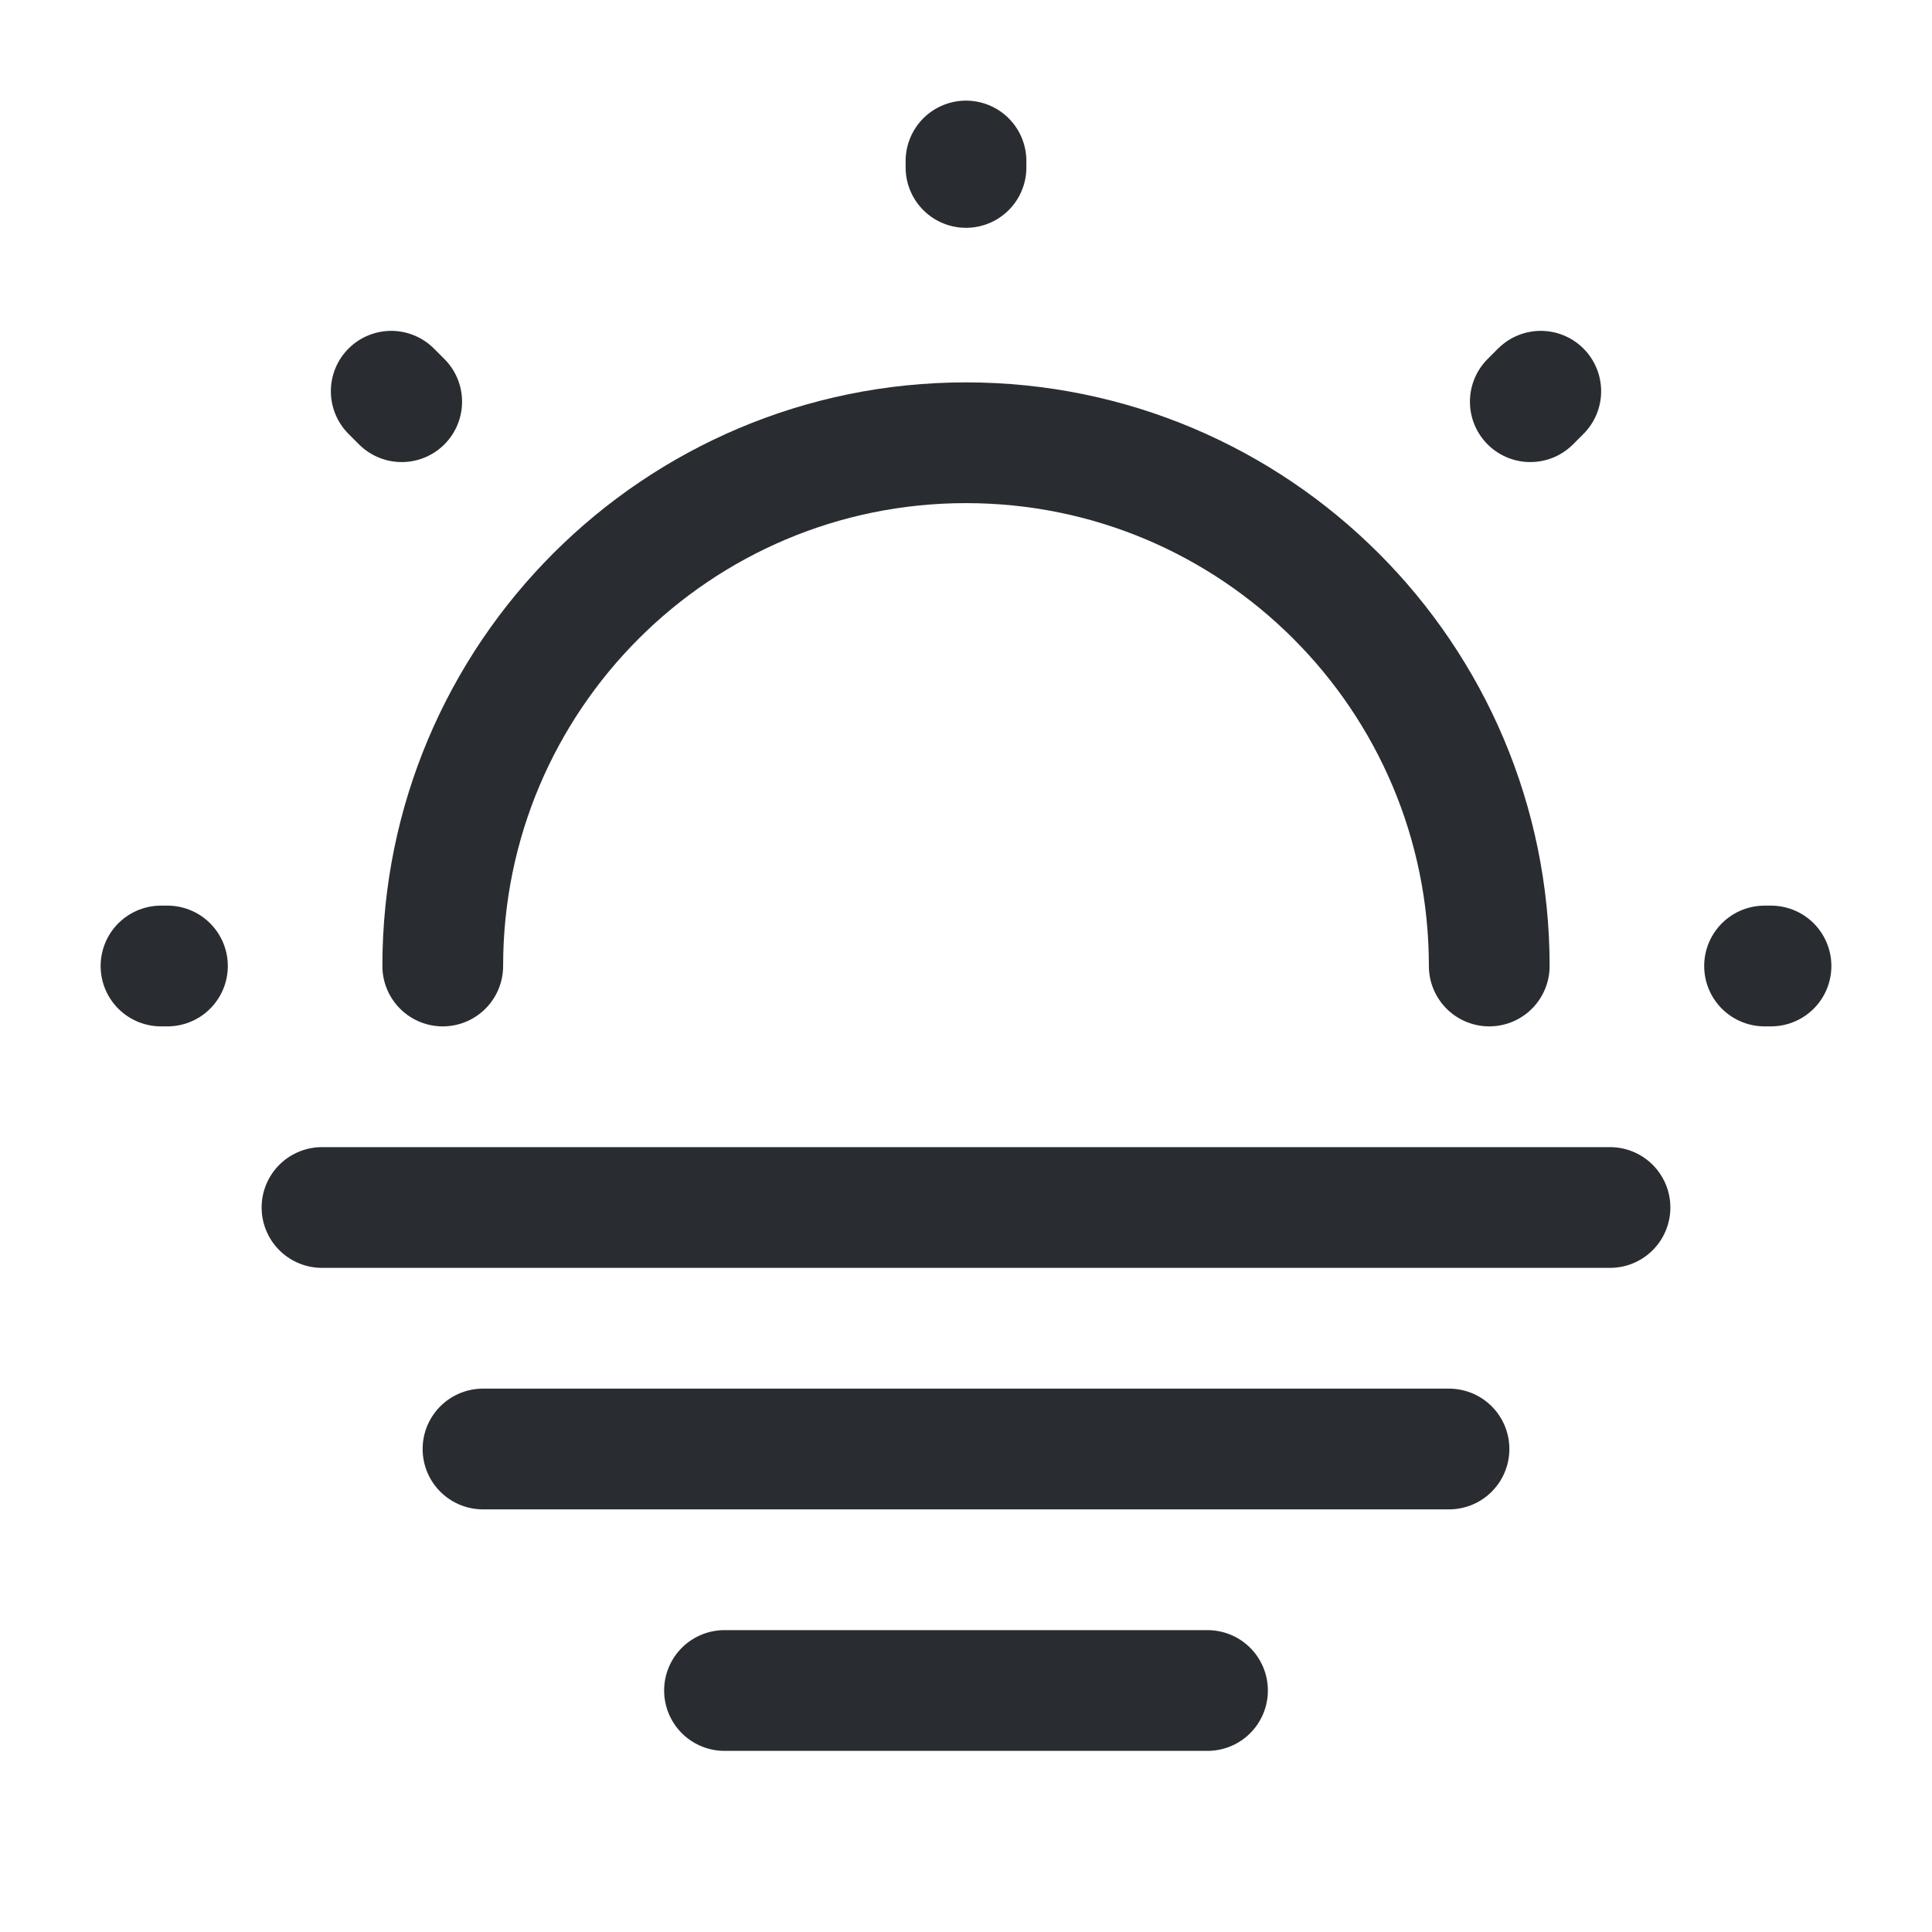
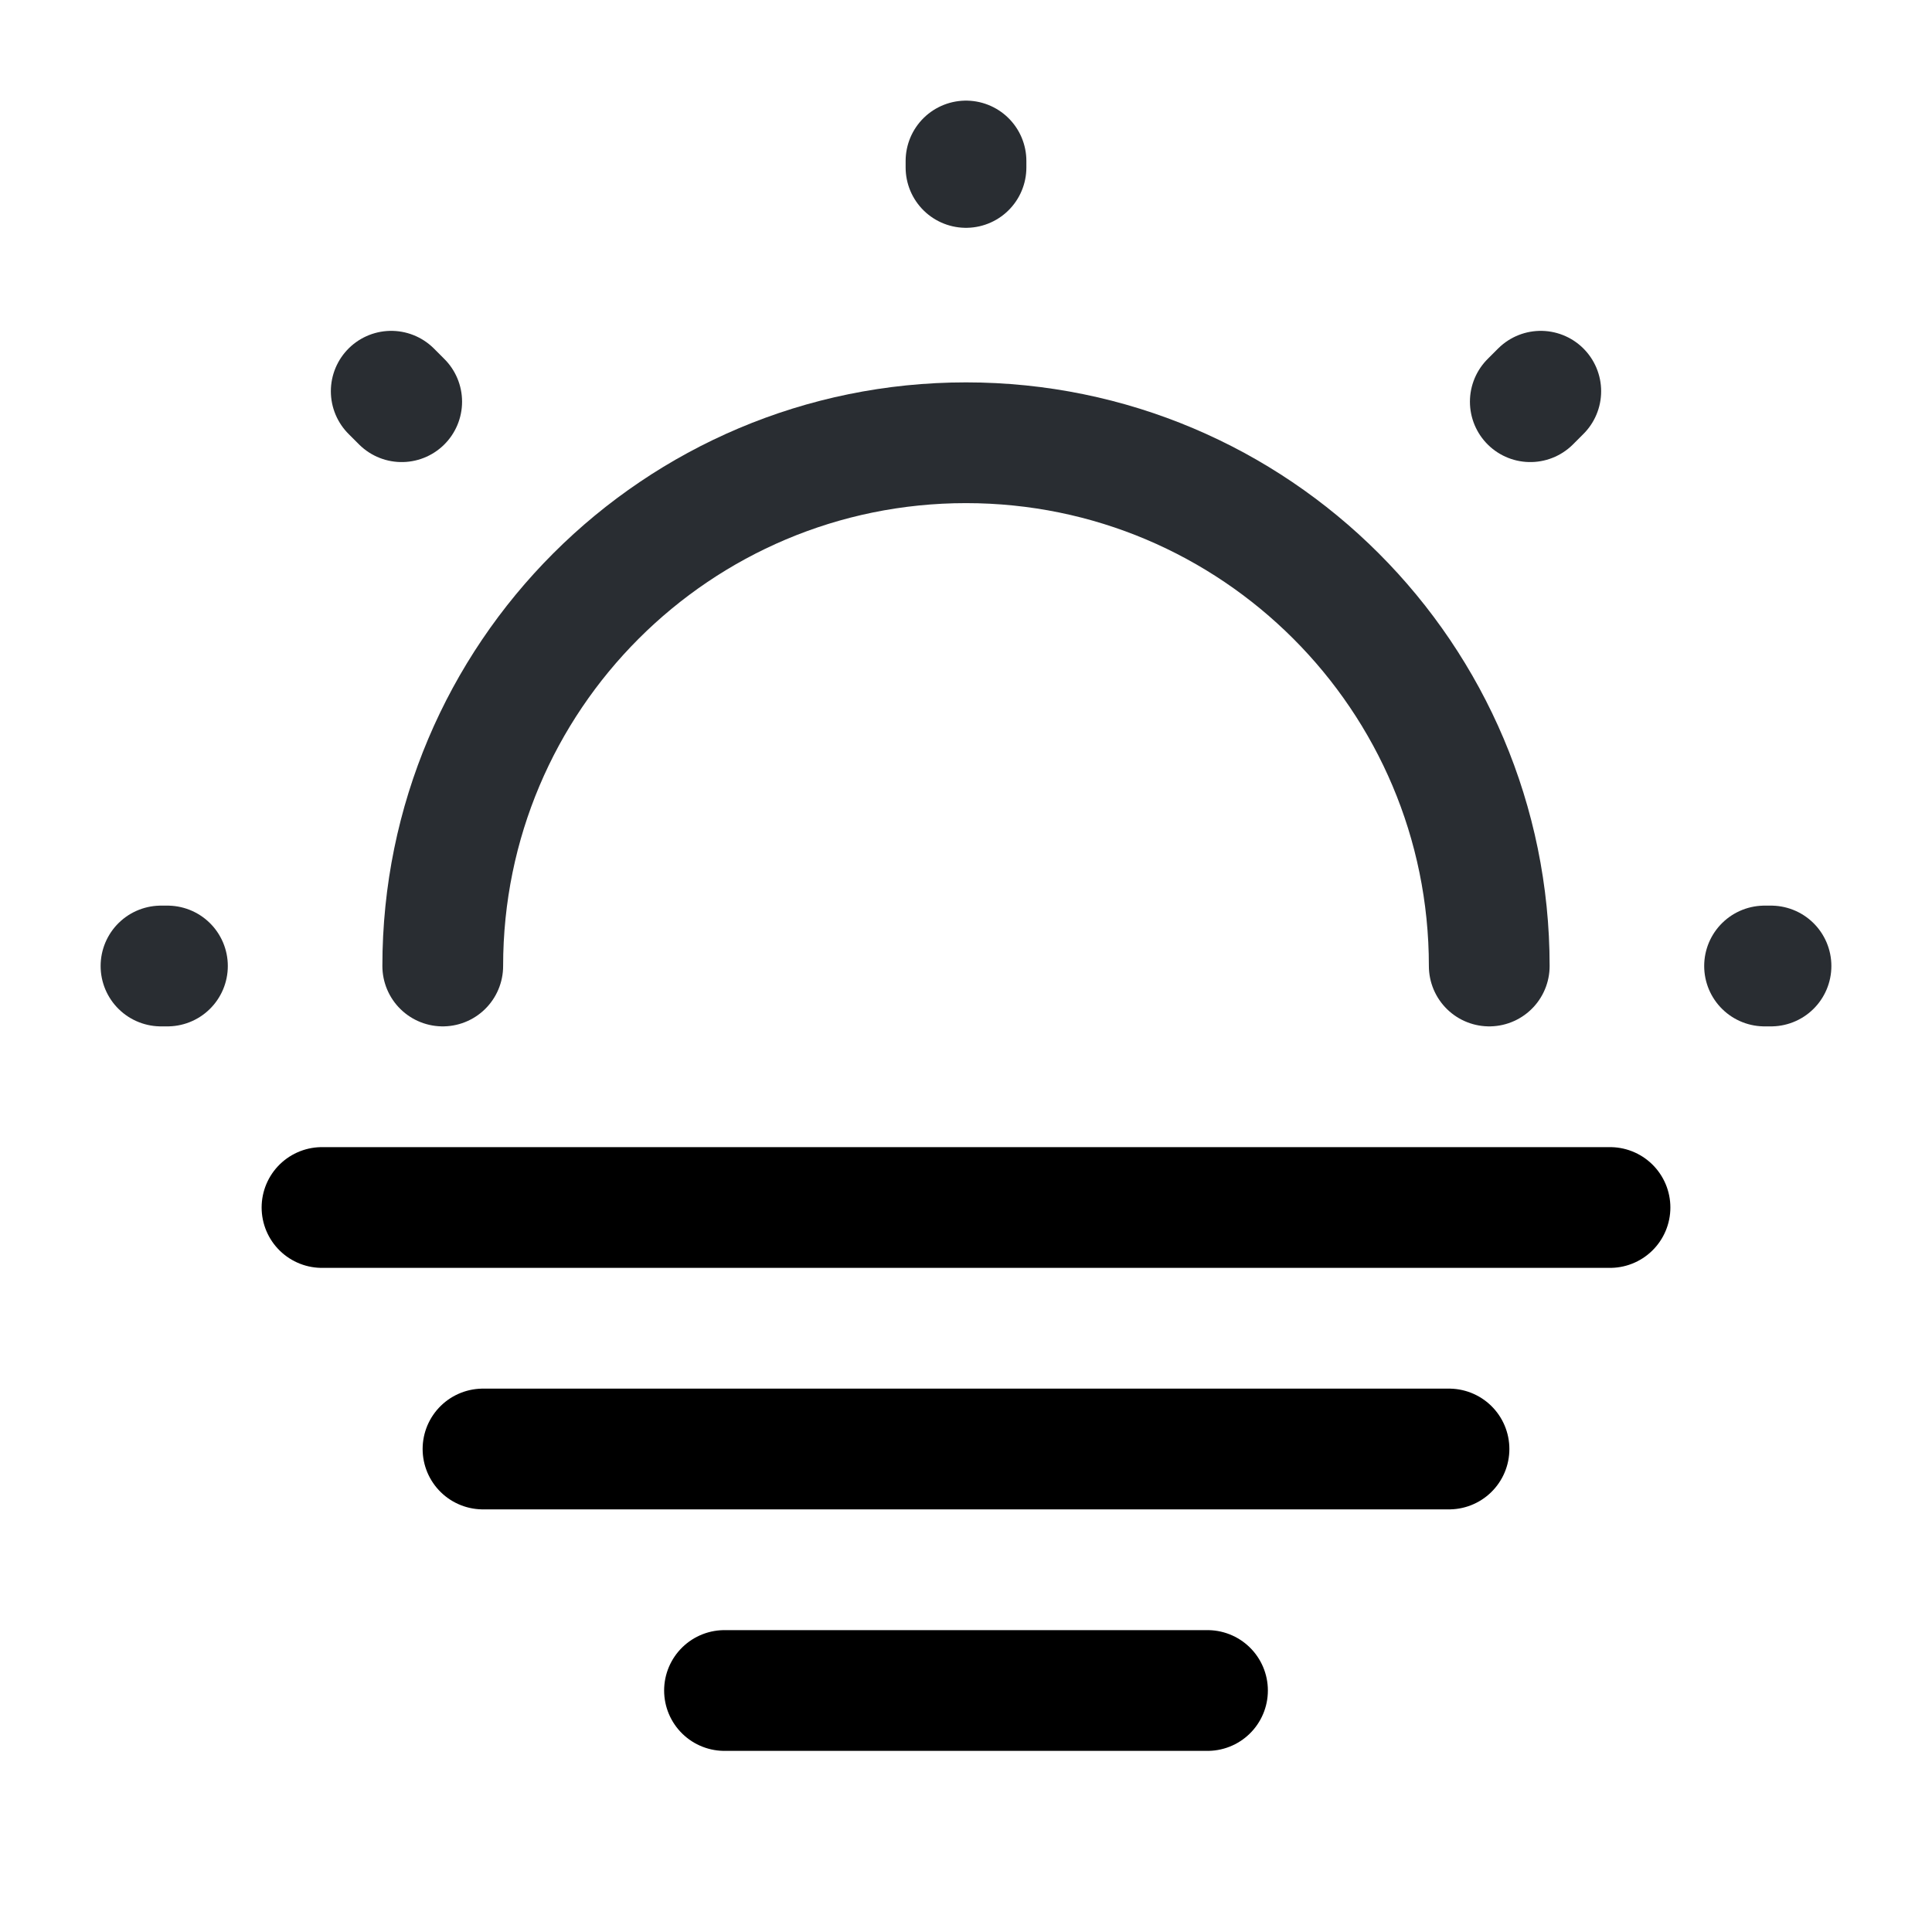
<svg xmlns="http://www.w3.org/2000/svg" xmlns:xlink="http://www.w3.org/1999/xlink" width="24px" height="24px" viewBox="0 0 24 24" version="1.1">
  <defs>
    <path d="M5,0 L59,0 C61.761,-8.8817842e-16 64,2.239 64,5 L64,203 C64,205.761 61.761,208 59,208 L5,208 C2.239,208 0,205.761 0,203 L0,5 C0,2.239 2.239,0 5,0 Z" id="path-1" />
    <path d="M0,0 L24,0 L24,24 L0,24 L0,0 Z" id="path-2" />
  </defs>
  <g id="Icons" stroke="none" stroke-width="1" fill="none" fill-rule="evenodd">
    <g id="Weather" transform="translate(-376, -234)" fill-rule="nonzero">
      <g id="sun-fog" transform="translate(356, 166)" xlink:href="#path-1">
        <g id="Icon/Sun-Fog/Linear" transform="translate(20, 68)" xlink:href="#path-2">
          <use fill="#FFFFFF" fill-rule="evenodd" xlink:href="#path-2" />
          <path d="M18.5,12 C18.5,8.41 15.59,5.5 12,5.5 C8.41,5.5 5.5,8.41 5.5,12" id="Vector" stroke="#292D32" stroke-width="1.5" stroke-linecap="round" stroke-linejoin="round" fill-rule="nonzero" />
          <path d="M19.01,4.99 L19.14,4.86 L19.01,4.99 Z M12,2.08 L12,2 L12,2.08 Z M2.08,12 L2,12 L2.08,12 Z M22,12 L21.92,12 L22,12 Z M4.99,4.99 L4.86,4.86" id="Vector" stroke="#292D32" stroke-width="1.5" stroke-linecap="round" stroke-linejoin="round" fill-rule="nonzero" />
-           <line x1="4" y1="15" x2="20" y2="15" id="Vector" stroke="#292D32" stroke-width="1.5" stroke-linecap="round" stroke-linejoin="round" fill-rule="nonzero" />
-           <line x1="6" y1="18" x2="18" y2="18" id="Vector" stroke="#292D32" stroke-width="1.5" stroke-linecap="round" stroke-linejoin="round" fill-rule="nonzero" />
-           <line x1="9" y1="21" x2="15" y2="21" id="Vector" stroke="#292D32" stroke-width="1.5" stroke-linecap="round" stroke-linejoin="round" fill-rule="nonzero" />
+           <line x1="4" y1="15" x2="20" y2="15" id="Vector" stroke="CURRENTCOLOR" stroke-width="1.5" stroke-linecap="round" stroke-linejoin="round" fill-rule="nonzero" />
+           <line x1="6" y1="18" x2="18" y2="18" id="Vector" stroke="CURRENTCOLOR" stroke-width="1.5" stroke-linecap="round" stroke-linejoin="round" fill-rule="nonzero" />
+           <line x1="9" y1="21" x2="15" y2="21" id="Vector" stroke="CURRENTCOLOR" stroke-width="1.5" stroke-linecap="round" stroke-linejoin="round" fill-rule="nonzero" />
        </g>
      </g>
    </g>
  </g>
</svg>
